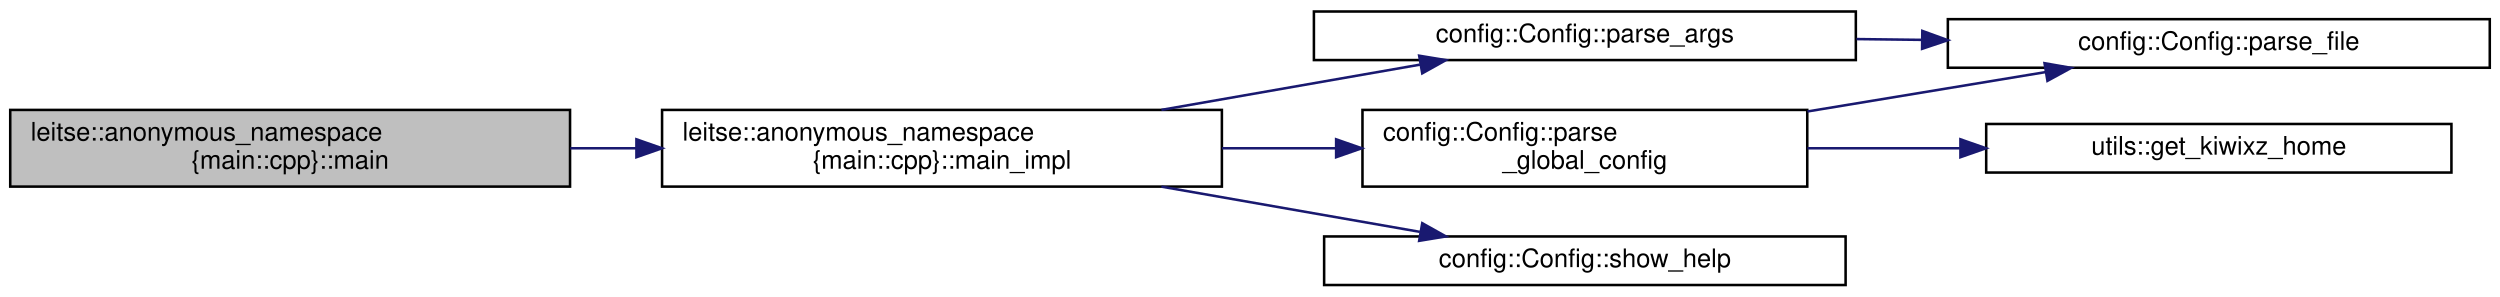
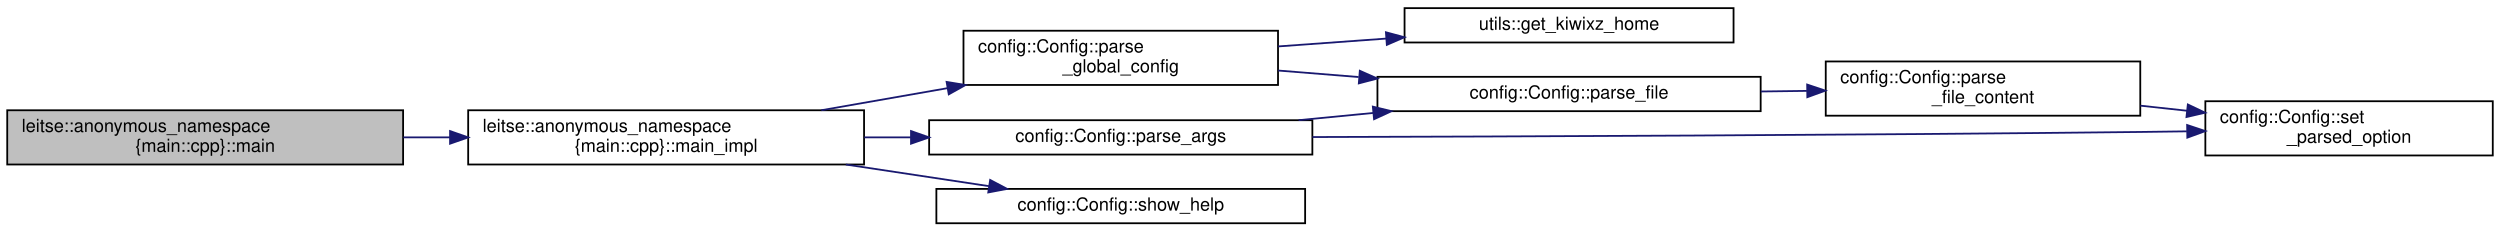
- <svg xmlns="http://www.w3.org/2000/svg" xmlns:xlink="http://www.w3.org/1999/xlink" width="978pt" height="116pt" viewBox="0.00 0.00 978.00 116.00">
-   <g id="graph0" class="graph" transform="scale(1 1) rotate(0) translate(4 112)">
+ <svg xmlns="http://www.w3.org/2000/svg" xmlns:xlink="http://www.w3.org/1999/xlink" width="1383pt" height="128pt" viewBox="0.00 0.00 1383.00 128.00">
+   <g id="graph0" class="graph" transform="scale(1 1) rotate(0) translate(4 124)">
    <g id="node1" class="node">
      <g id="a_node1">
        <a xlink:title=" ">
-           <polygon fill="#bfbfbf" stroke="#000000" points="0,-39 0,-69 219,-69 219,-39 0,-39" />
-           <text text-anchor="start" x="8" y="-57" font-family="Helvetica,sans-Serif" font-size="10.00" fill="#000000">leitse::anonymous_namespace</text>
-           <text text-anchor="middle" x="109.5" y="-46" font-family="Helvetica,sans-Serif" font-size="10.00" fill="#000000">{main::cpp}::main</text>
+           <polygon fill="#bfbfbf" stroke="#000000" points="0,-33 0,-63 219,-63 219,-33 0,-33" />
+           <text text-anchor="start" x="8" y="-51" font-family="Helvetica,sans-Serif" font-size="10.00" fill="#000000">leitse::anonymous_namespace</text>
+           <text text-anchor="middle" x="109.5" y="-40" font-family="Helvetica,sans-Serif" font-size="10.00" fill="#000000">{main::cpp}::main</text>
        </a>
      </g>
    </g>
    <g id="node2" class="node">
      <g id="a_node2">
        <a xlink:href="namespaceleitse_1_1anonymous__namespace_02main_8cpp_03.html#a22efba3a32984564056202cc7db3f0de" target="_top" xlink:title=" ">
-           <polygon fill="none" stroke="#000000" points="255,-39 255,-69 474,-69 474,-39 255,-39" />
-           <text text-anchor="start" x="263" y="-57" font-family="Helvetica,sans-Serif" font-size="10.00" fill="#000000">leitse::anonymous_namespace</text>
-           <text text-anchor="middle" x="364.5" y="-46" font-family="Helvetica,sans-Serif" font-size="10.00" fill="#000000">{main::cpp}::main_impl</text>
+           <polygon fill="none" stroke="#000000" points="255,-33 255,-63 474,-63 474,-33 255,-33" />
+           <text text-anchor="start" x="263" y="-51" font-family="Helvetica,sans-Serif" font-size="10.00" fill="#000000">leitse::anonymous_namespace</text>
+           <text text-anchor="middle" x="364.5" y="-40" font-family="Helvetica,sans-Serif" font-size="10.00" fill="#000000">{main::cpp}::main_impl</text>
        </a>
      </g>
    </g>
    <g id="edge1" class="edge">
-       <path fill="none" stroke="#191970" d="M219.123,-54C227.661,-54 236.308,-54 244.907,-54" />
-       <polygon fill="#191970" stroke="#191970" points="244.97,-57.5 254.97,-54 244.97,-50.5 244.97,-57.5" />
+       <path fill="none" stroke="#191970" d="M219.123,-48C227.661,-48 236.308,-48 244.907,-48" />
+       <polygon fill="#191970" stroke="#191970" points="244.97,-51.5 254.97,-48 244.97,-44.5 244.97,-51.5" />
    </g>
    <g id="node3" class="node">
      <g id="a_node3">
-         <a xlink:href="structconfig_1_1_config.html#a6482bac83f43652db0483965eb44093d" target="_top" xlink:title=" ">
-           <polygon fill="none" stroke="#000000" points="529,-39 529,-69 703,-69 703,-39 529,-39" />
-           <text text-anchor="start" x="537" y="-57" font-family="Helvetica,sans-Serif" font-size="10.00" fill="#000000">config::Config::parse</text>
-           <text text-anchor="middle" x="616" y="-46" font-family="Helvetica,sans-Serif" font-size="10.00" fill="#000000">_global_config</text>
+         <a xlink:href="structconfig_1_1_config.html#a26453f75e7ce4f024b90669e437c10de" target="_top" xlink:title=" ">
+           <polygon fill="none" stroke="#000000" points="529,-77 529,-107 703,-107 703,-77 529,-77" />
+           <text text-anchor="start" x="537" y="-95" font-family="Helvetica,sans-Serif" font-size="10.00" fill="#000000">config::Config::parse</text>
+           <text text-anchor="middle" x="616" y="-84" font-family="Helvetica,sans-Serif" font-size="10.00" fill="#000000">_global_config</text>
        </a>
      </g>
    </g>
    <g id="edge2" class="edge">
-       <path fill="none" stroke="#191970" d="M474.08,-54C488.922,-54 504.07,-54 518.677,-54" />
-       <polygon fill="#191970" stroke="#191970" points="518.694,-57.5 528.694,-54 518.694,-50.5 518.694,-57.5" />
+       <path fill="none" stroke="#191970" d="M450.349,-63.019C472.785,-66.945 497.111,-71.2 520.037,-75.211" />
+       <polygon fill="#191970" stroke="#191970" points="519.658,-78.698 530.112,-76.974 520.864,-71.803 519.658,-78.698" />
    </g>
-     <g id="node6" class="node">
-       <g id="a_node6">
+     <g id="node8" class="node">
+       <g id="a_node8">
        <a xlink:href="structconfig_1_1_config.html#af7d0bbe0e41a086d991fc545cc886212" target="_top" xlink:title=" ">
-           <polygon fill="none" stroke="#000000" points="510,-88.5 510,-107.5 722,-107.5 722,-88.5 510,-88.5" />
-           <text text-anchor="middle" x="616" y="-95.5" font-family="Helvetica,sans-Serif" font-size="10.00" fill="#000000">config::Config::parse_args</text>
+           <polygon fill="none" stroke="#000000" points="510,-38.5 510,-57.5 722,-57.5 722,-38.5 510,-38.5" />
+           <text text-anchor="middle" x="616" y="-45.5" font-family="Helvetica,sans-Serif" font-size="10.00" fill="#000000">config::Config::parse_args</text>
        </a>
      </g>
    </g>
-     <g id="edge5" class="edge">
-       <path fill="none" stroke="#191970" d="M450.349,-69.019C483.461,-74.812 520.692,-81.326 551.457,-86.708" />
-       <polygon fill="#191970" stroke="#191970" points="551.174,-90.212 561.628,-88.488 552.381,-83.317 551.174,-90.212" />
+     <g id="edge7" class="edge">
+       <path fill="none" stroke="#191970" d="M474.08,-48C482.643,-48 491.307,-48 499.911,-48" />
+       <polygon fill="#191970" stroke="#191970" points="499.974,-51.5 509.974,-48 499.974,-44.5 499.974,-51.5" />
    </g>
-     <g id="node7" class="node">
-       <g id="a_node7">
+     <g id="node9" class="node">
+       <g id="a_node9">
        <a xlink:href="structconfig_1_1_config.html#ad127432ebbbbe462f3ca324f673a6d0d" target="_top" xlink:title=" ">
          <polygon fill="none" stroke="#000000" points="514,-.5 514,-19.5 718,-19.5 718,-.5 514,-.5" />
          <text text-anchor="middle" x="616" y="-7.5" font-family="Helvetica,sans-Serif" font-size="10.00" fill="#000000">config::Config::show_help</text>
        </a>
      </g>
    </g>
-     <g id="edge7" class="edge">
-       <path fill="none" stroke="#191970" d="M450.349,-38.981C483.461,-33.188 520.692,-26.674 551.457,-21.292" />
-       <polygon fill="#191970" stroke="#191970" points="552.381,-24.683 561.628,-19.512 551.174,-17.788 552.381,-24.683" />
+     <g id="edge10" class="edge">
+       <path fill="none" stroke="#191970" d="M463.899,-32.981C490.327,-28.988 518.381,-24.75 543.103,-21.014" />
+       <polygon fill="#191970" stroke="#191970" points="543.754,-24.456 553.119,-19.501 542.708,-17.534 543.754,-24.456" />
    </g>
    <g id="node4" class="node">
      <g id="a_node4">
        <a xlink:href="structconfig_1_1_config.html#a8eb0be2dcc2b23168834d10674330c5f" target="_top" xlink:title=" ">
-           <polygon fill="none" stroke="#000000" points="758,-85.5 758,-104.5 970,-104.5 970,-85.5 758,-85.5" />
-           <text text-anchor="middle" x="864" y="-92.5" font-family="Helvetica,sans-Serif" font-size="10.00" fill="#000000">config::Config::parse_file</text>
+           <polygon fill="none" stroke="#000000" points="758,-62.5 758,-81.5 970,-81.5 970,-62.5 758,-62.5" />
+           <text text-anchor="middle" x="864" y="-69.5" font-family="Helvetica,sans-Serif" font-size="10.00" fill="#000000">config::Config::parse_file</text>
        </a>
      </g>
    </g>
    <g id="edge3" class="edge">
-       <path fill="none" stroke="#191970" d="M703.087,-68.397C733.674,-73.454 767.559,-79.056 796.314,-83.81" />
-       <polygon fill="#191970" stroke="#191970" points="795.821,-87.276 806.258,-85.454 796.963,-80.37 795.821,-87.276" />
+       <path fill="none" stroke="#191970" d="M703.087,-84.977C717.489,-83.815 732.621,-82.595 747.605,-81.387" />
+       <polygon fill="#191970" stroke="#191970" points="748.258,-84.846 757.944,-80.553 747.695,-77.868 748.258,-84.846" />
+     </g>
+     <g id="node7" class="node">
+       <g id="a_node7">
+         <a xlink:href="namespaceutils.html#a24a3b9c327f0dfaa73cc7819f77aba2f" target="_top" xlink:title=" ">
+           <polygon fill="none" stroke="#000000" points="773,-100.5 773,-119.5 955,-119.5 955,-100.5 773,-100.5" />
+           <text text-anchor="middle" x="864" y="-107.5" font-family="Helvetica,sans-Serif" font-size="10.00" fill="#000000">utils::get_kiwixz_home</text>
+         </a>
+       </g>
+     </g>
+     <g id="edge6" class="edge">
+       <path fill="none" stroke="#191970" d="M703.087,-98.321C722.429,-99.725 743.09,-101.224 762.938,-102.665" />
+       <polygon fill="#191970" stroke="#191970" points="762.691,-106.156 772.918,-103.389 763.198,-99.174 762.691,-106.156" />
    </g>
    <g id="node5" class="node">
      <g id="a_node5">
-         <a xlink:href="namespaceutils.html#a24a3b9c327f0dfaa73cc7819f77aba2f" target="_top" xlink:title=" ">
-           <polygon fill="none" stroke="#000000" points="773,-44.5 773,-63.5 955,-63.5 955,-44.5 773,-44.5" />
-           <text text-anchor="middle" x="864" y="-51.5" font-family="Helvetica,sans-Serif" font-size="10.00" fill="#000000">utils::get_kiwixz_home</text>
+         <a xlink:href="structconfig_1_1_config.html#a11fee93a22eea6fd3be390570f0714a7" target="_top" xlink:title=" ">
+           <polygon fill="none" stroke="#000000" points="1006,-60 1006,-90 1180,-90 1180,-60 1006,-60" />
+           <text text-anchor="start" x="1014" y="-78" font-family="Helvetica,sans-Serif" font-size="10.00" fill="#000000">config::Config::parse</text>
+           <text text-anchor="middle" x="1093" y="-67" font-family="Helvetica,sans-Serif" font-size="10.00" fill="#000000">_file_content</text>
        </a>
      </g>
    </g>
    <g id="edge4" class="edge">
-       <path fill="none" stroke="#191970" d="M703.087,-54C722.341,-54 742.901,-54 762.666,-54" />
-       <polygon fill="#191970" stroke="#191970" points="762.918,-57.5 772.918,-54 762.918,-50.5 762.918,-57.5" />
+       <path fill="none" stroke="#191970" d="M970.12,-73.39C978.605,-73.501 987.15,-73.613 995.57,-73.724" />
+       <polygon fill="#191970" stroke="#191970" points="995.72,-77.226 1005.765,-73.857 995.812,-70.226 995.72,-77.226" />
    </g>
-     <g id="edge6" class="edge">
-       <path fill="none" stroke="#191970" d="M722.254,-96.715C730.758,-96.612 739.376,-96.507 747.943,-96.404" />
-       <polygon fill="#191970" stroke="#191970" points="748.01,-99.903 757.967,-96.283 747.926,-92.904 748.01,-99.903" />
+     <g id="node6" class="node">
+       <g id="a_node6">
+         <a xlink:href="structconfig_1_1_config.html#ae876f154975287de4c120c68061bec1d" target="_top" xlink:title=" ">
+           <polygon fill="none" stroke="#000000" points="1216,-38 1216,-68 1375,-68 1375,-38 1216,-38" />
+           <text text-anchor="start" x="1224" y="-56" font-family="Helvetica,sans-Serif" font-size="10.00" fill="#000000">config::Config::set</text>
+           <text text-anchor="middle" x="1295.5" y="-45" font-family="Helvetica,sans-Serif" font-size="10.00" fill="#000000">_parsed_option</text>
+         </a>
+       </g>
+     </g>
+     <g id="edge5" class="edge">
+       <path fill="none" stroke="#191970" d="M1180.053,-65.542C1188.606,-64.613 1197.296,-63.669 1205.873,-62.737" />
+       <polygon fill="#191970" stroke="#191970" points="1206.312,-66.21 1215.875,-61.651 1205.556,-59.251 1206.312,-66.21" />
+     </g>
+     <g id="edge9" class="edge">
+       <path fill="none" stroke="#191970" d="M714.372,-57.52C727.975,-58.836 742.008,-60.194 755.777,-61.527" />
+       <polygon fill="#191970" stroke="#191970" points="755.456,-65.012 765.747,-62.492 756.13,-58.045 755.456,-65.012" />
+     </g>
+     <g id="edge8" class="edge">
+       <path fill="none" stroke="#191970" d="M722.031,-48.185C835.392,-48.471 1020.404,-49.194 1180,-51 1188.36,-51.095 1197.06,-51.211 1205.768,-51.341" />
+       <polygon fill="#191970" stroke="#191970" points="1205.92,-54.843 1215.973,-51.498 1206.028,-47.844 1205.92,-54.843" />
    </g>
  </g>
</svg>
